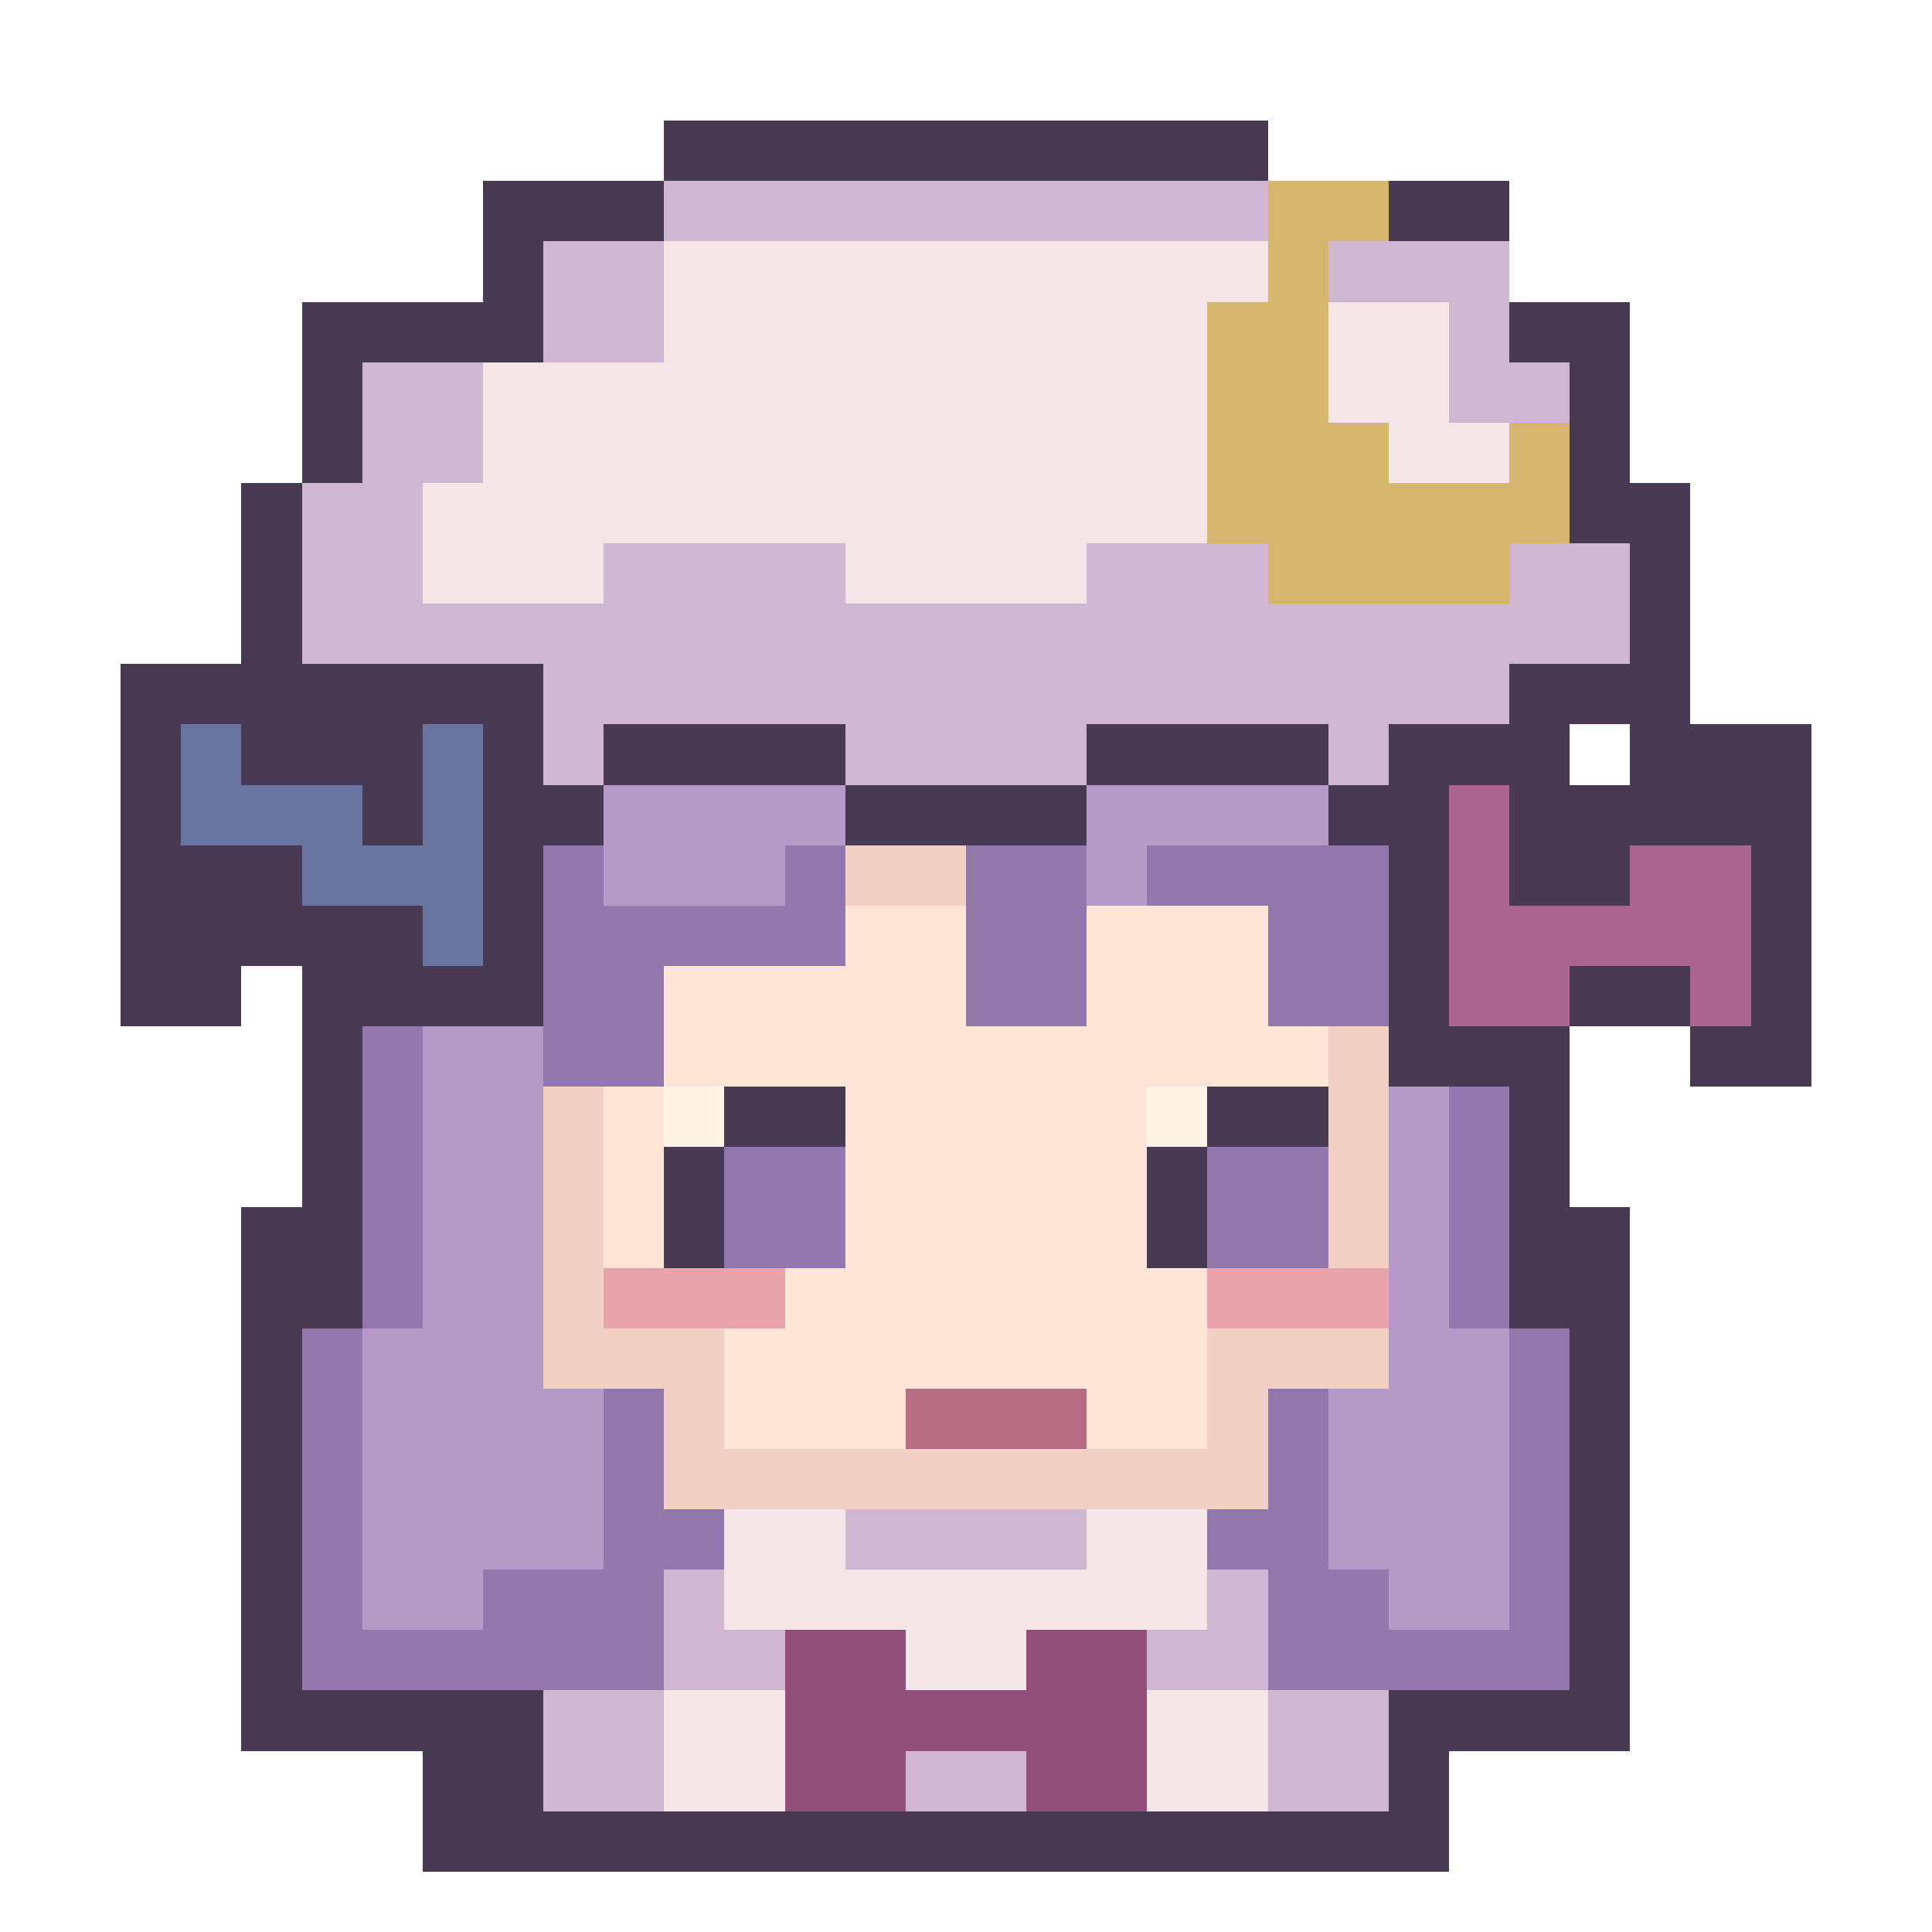
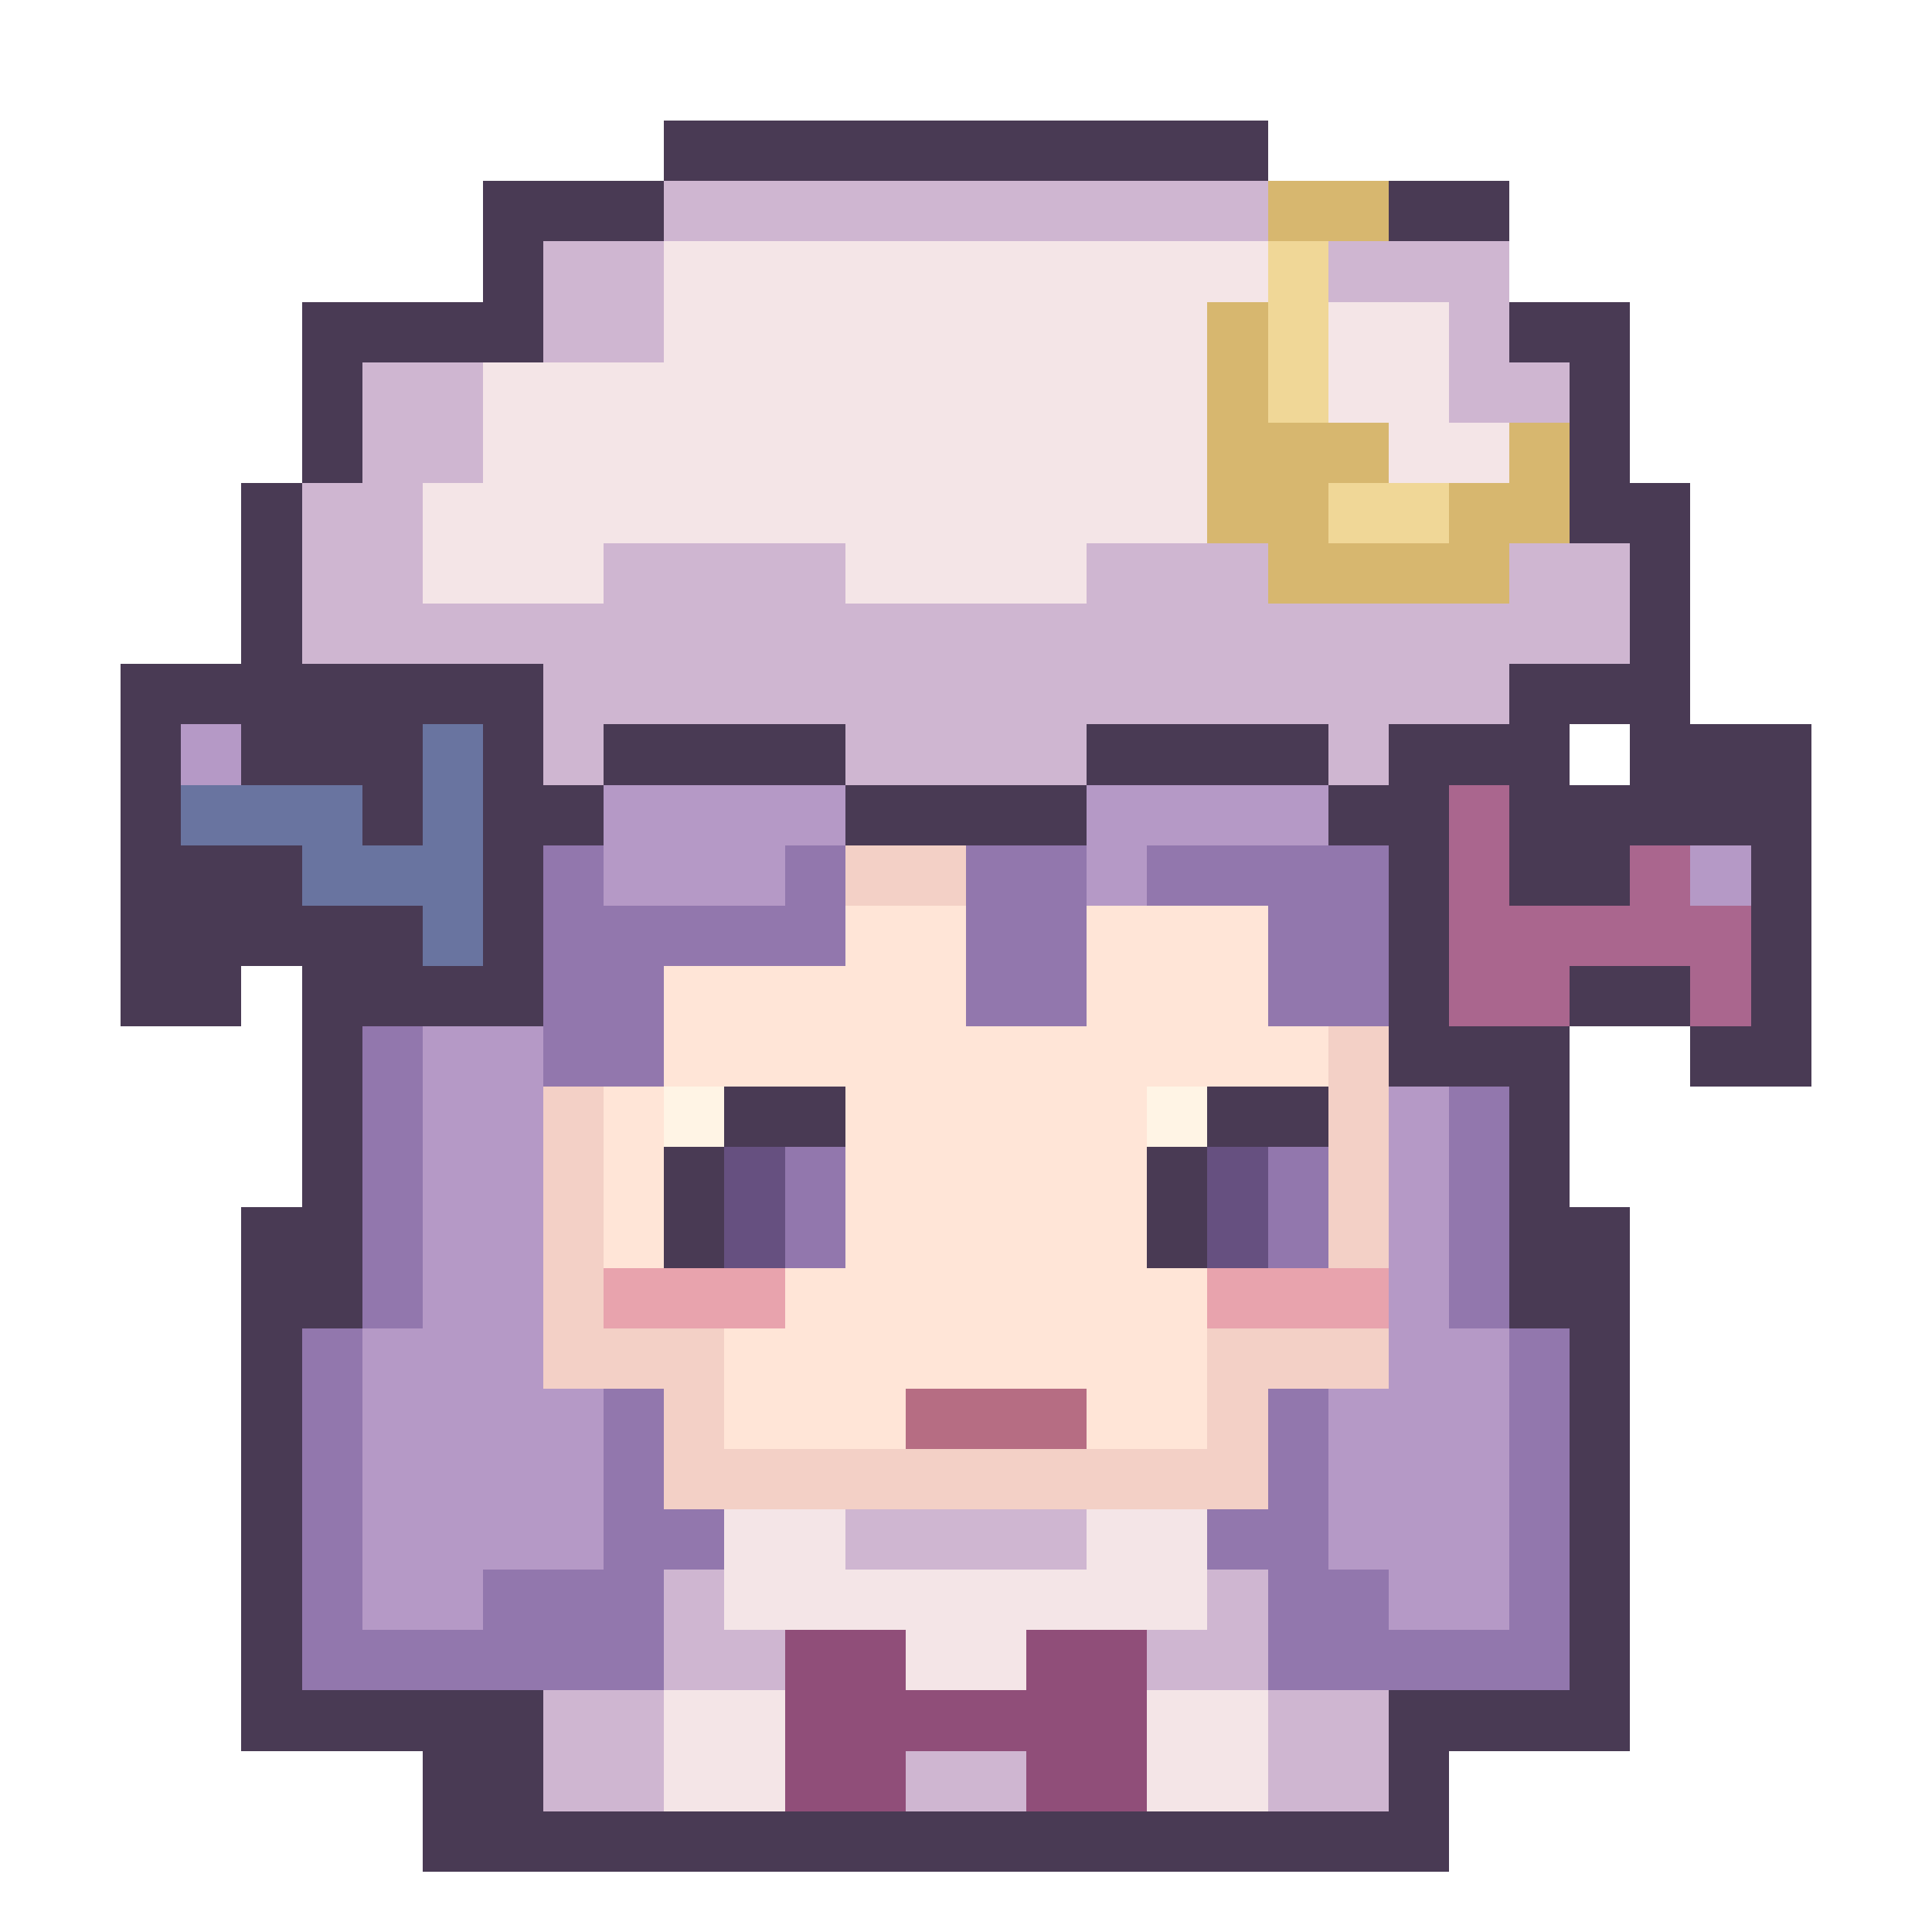
<svg xmlns="http://www.w3.org/2000/svg" width="32" height="32" viewBox="0 0 32 32" shape-rendering="crispEdges" role="img" aria-labelledby="title">
  <path fill="#493a54" d="M8 11h16v2h2v7h1v9h-3v2H7v-2H4v-9h1v-7h3z" />
  <path fill="#9277ad" d="M8 12h16v2h1v8h1v6h-4v2H9v-2H5v-6h1v-8h2z" />
  <path fill="#b599c6" d="M7 16h3v10H8v1H6v-5h1zM23 15h1v7h1v5h-2v-1h-1V16h1z" />
  <path fill="#f3d0c6" d="M10 14h12v2h1v7h-2v2H11v-2H9v-7h1z" />
  <path fill="#ffe5d7" d="M11 15h10v2h1v5h-2v2h-8v-2h-2v-5h1z" />
  <path fill="#9277ad" d="M9 12h14v5h-2v-2h-3v2h-2v-3h-2v2h-3v2H9z" />
  <path fill="#b599c6" d="M10 12h5v2h-2v1h-3zM17 12h5v2h-3v1h-1v-2h-1z" />
  <path fill="#493a54" d="M11 18h3v3h-3zM19 18h3v3h-3z" />
  <path fill="#9277ad" d="M12 19h2v2h-2zM20 19h2v2h-2z" />
+   <path fill="#665080" d="M12 19h1v2h-1zM20 19h1v2h-1z" />
  <path fill="#fff4e5" d="M11 18h1v1h-1zM19 18h1v1h-1z" />
  <path fill="#e8a3ad" d="M10 21h3v1h-3zM20 21h3v1h-3z" />
  <path fill="#b66d83" d="M15 23h3v1h-3z" />
  <path fill="#cfb6d1" d="M11 26h3v-1h4v1h3v2h2v2H9v-2h2z" />
  <path fill="#f4e5e7" d="M12 25h2v1h4v-1h2v2h-2v1h-4v-1h-2zM11 28h2v2h-2zM19 28h2v2h-2z" />
  <path fill="#904e79" d="M13 27h2v1h2v-1h2v3h-2v-1h-2v1h-2z" />
  <path fill="#493a54" d="M11 2h10v1h4v2h2v3h1v4h-2v2h-4v-1h-4v1h-4v-1h-4v1H6v-2H4V8h1V5h3V3h3z" />
  <path fill="#cfb6d1" d="M11 3h10v1h4v2h1v3h1v2h-2v2h-3v-1h-4v1h-4v-1h-4v1H7v-2H5V8h1V6h3V4h2z" />
  <path fill="#f4e5e7" d="M11 4h10v1h3v2h1v3h-3V9h-4v1h-4V9h-4v1H7V8h1V6h3z" />
  <path fill="#d7b76f" d="M21 3h2v1h-1v3h1v1h2v-1h1v2h-1v1h-4V9h-1V5h1z" />
+   <path fill="#f0d797" d="M21 4h1v3h-1zM22 8h2v1h-2z" />
  <path fill="#493a54" d="M2 11h3v1h2v-1h2v6H6v-1H4v1H2zM23 12h2v1h2v-1h3v6h-2v-1h-2v1h-3z" />
  <path fill="#6974a0" d="M3 12h1v1h2v1h1v-2h1v4H7v-1H5v-1H3z" />
  <path fill="#aa668e" d="M24 13h1v2h2v-1h2v3h-1v-1h-2v1h-2z" />
+   <path fill="#b599c6" d="M3 12h1v1H3zM28 14h1v1h-1z" />
</svg>
